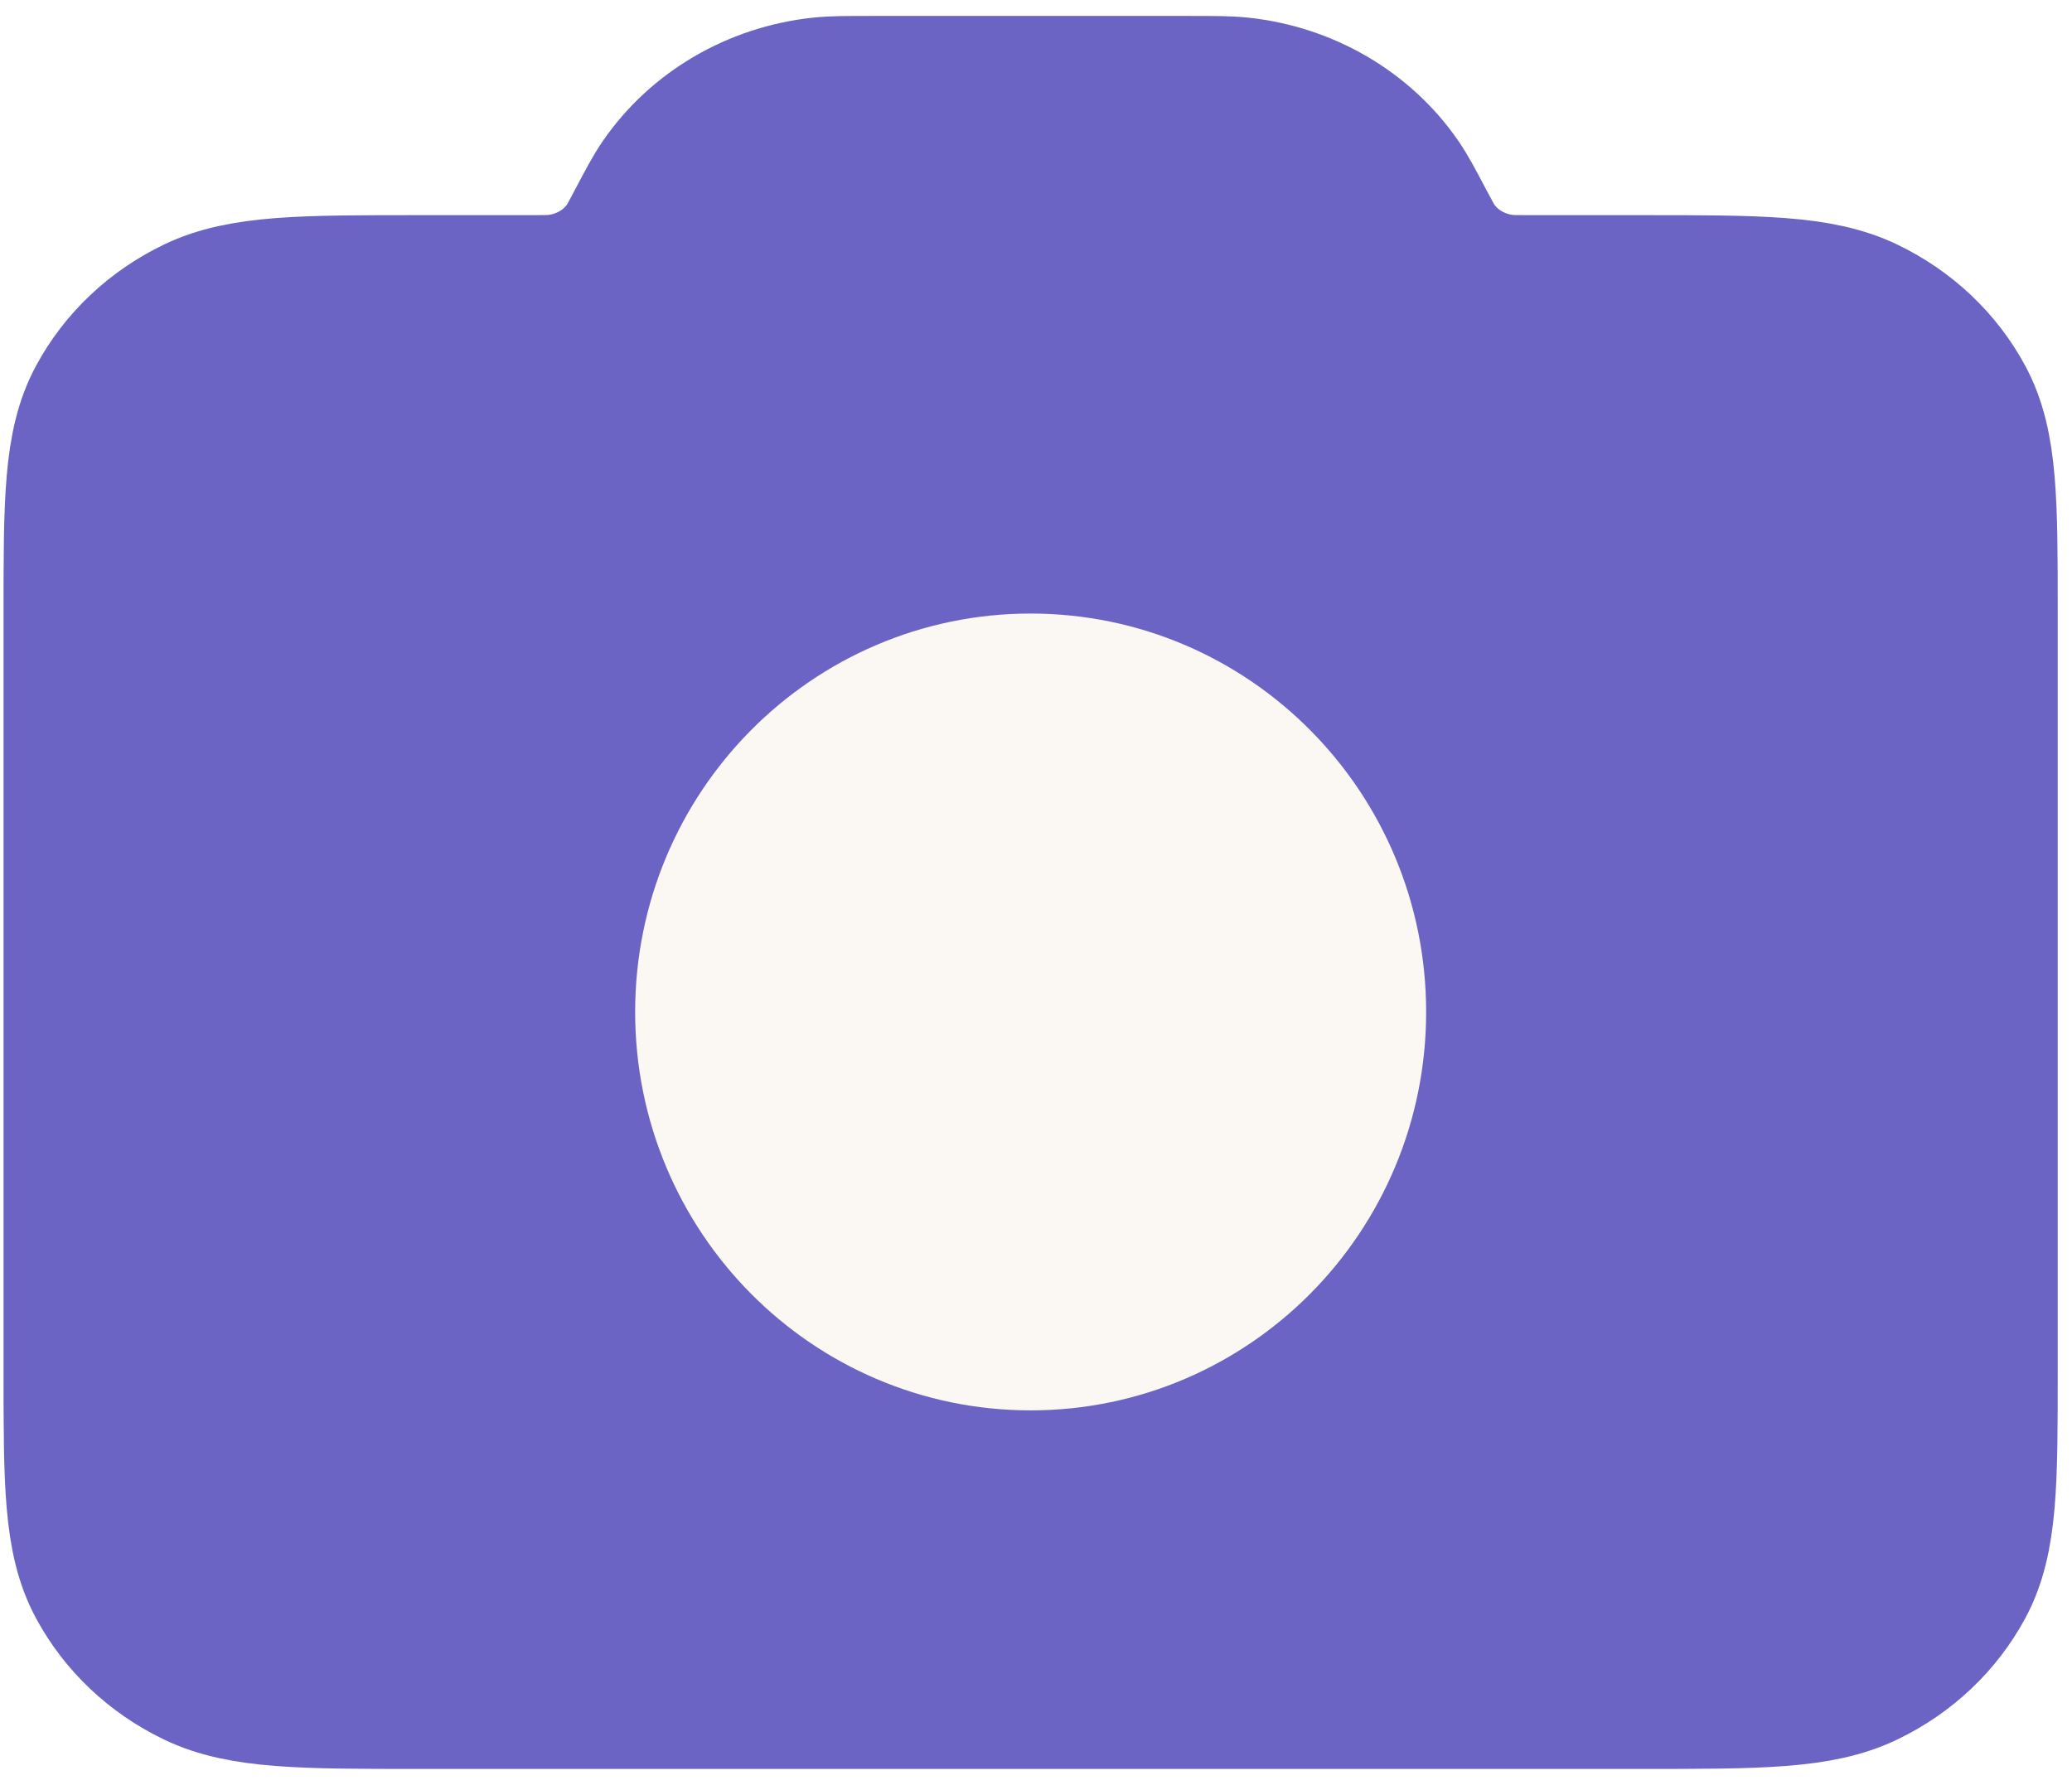
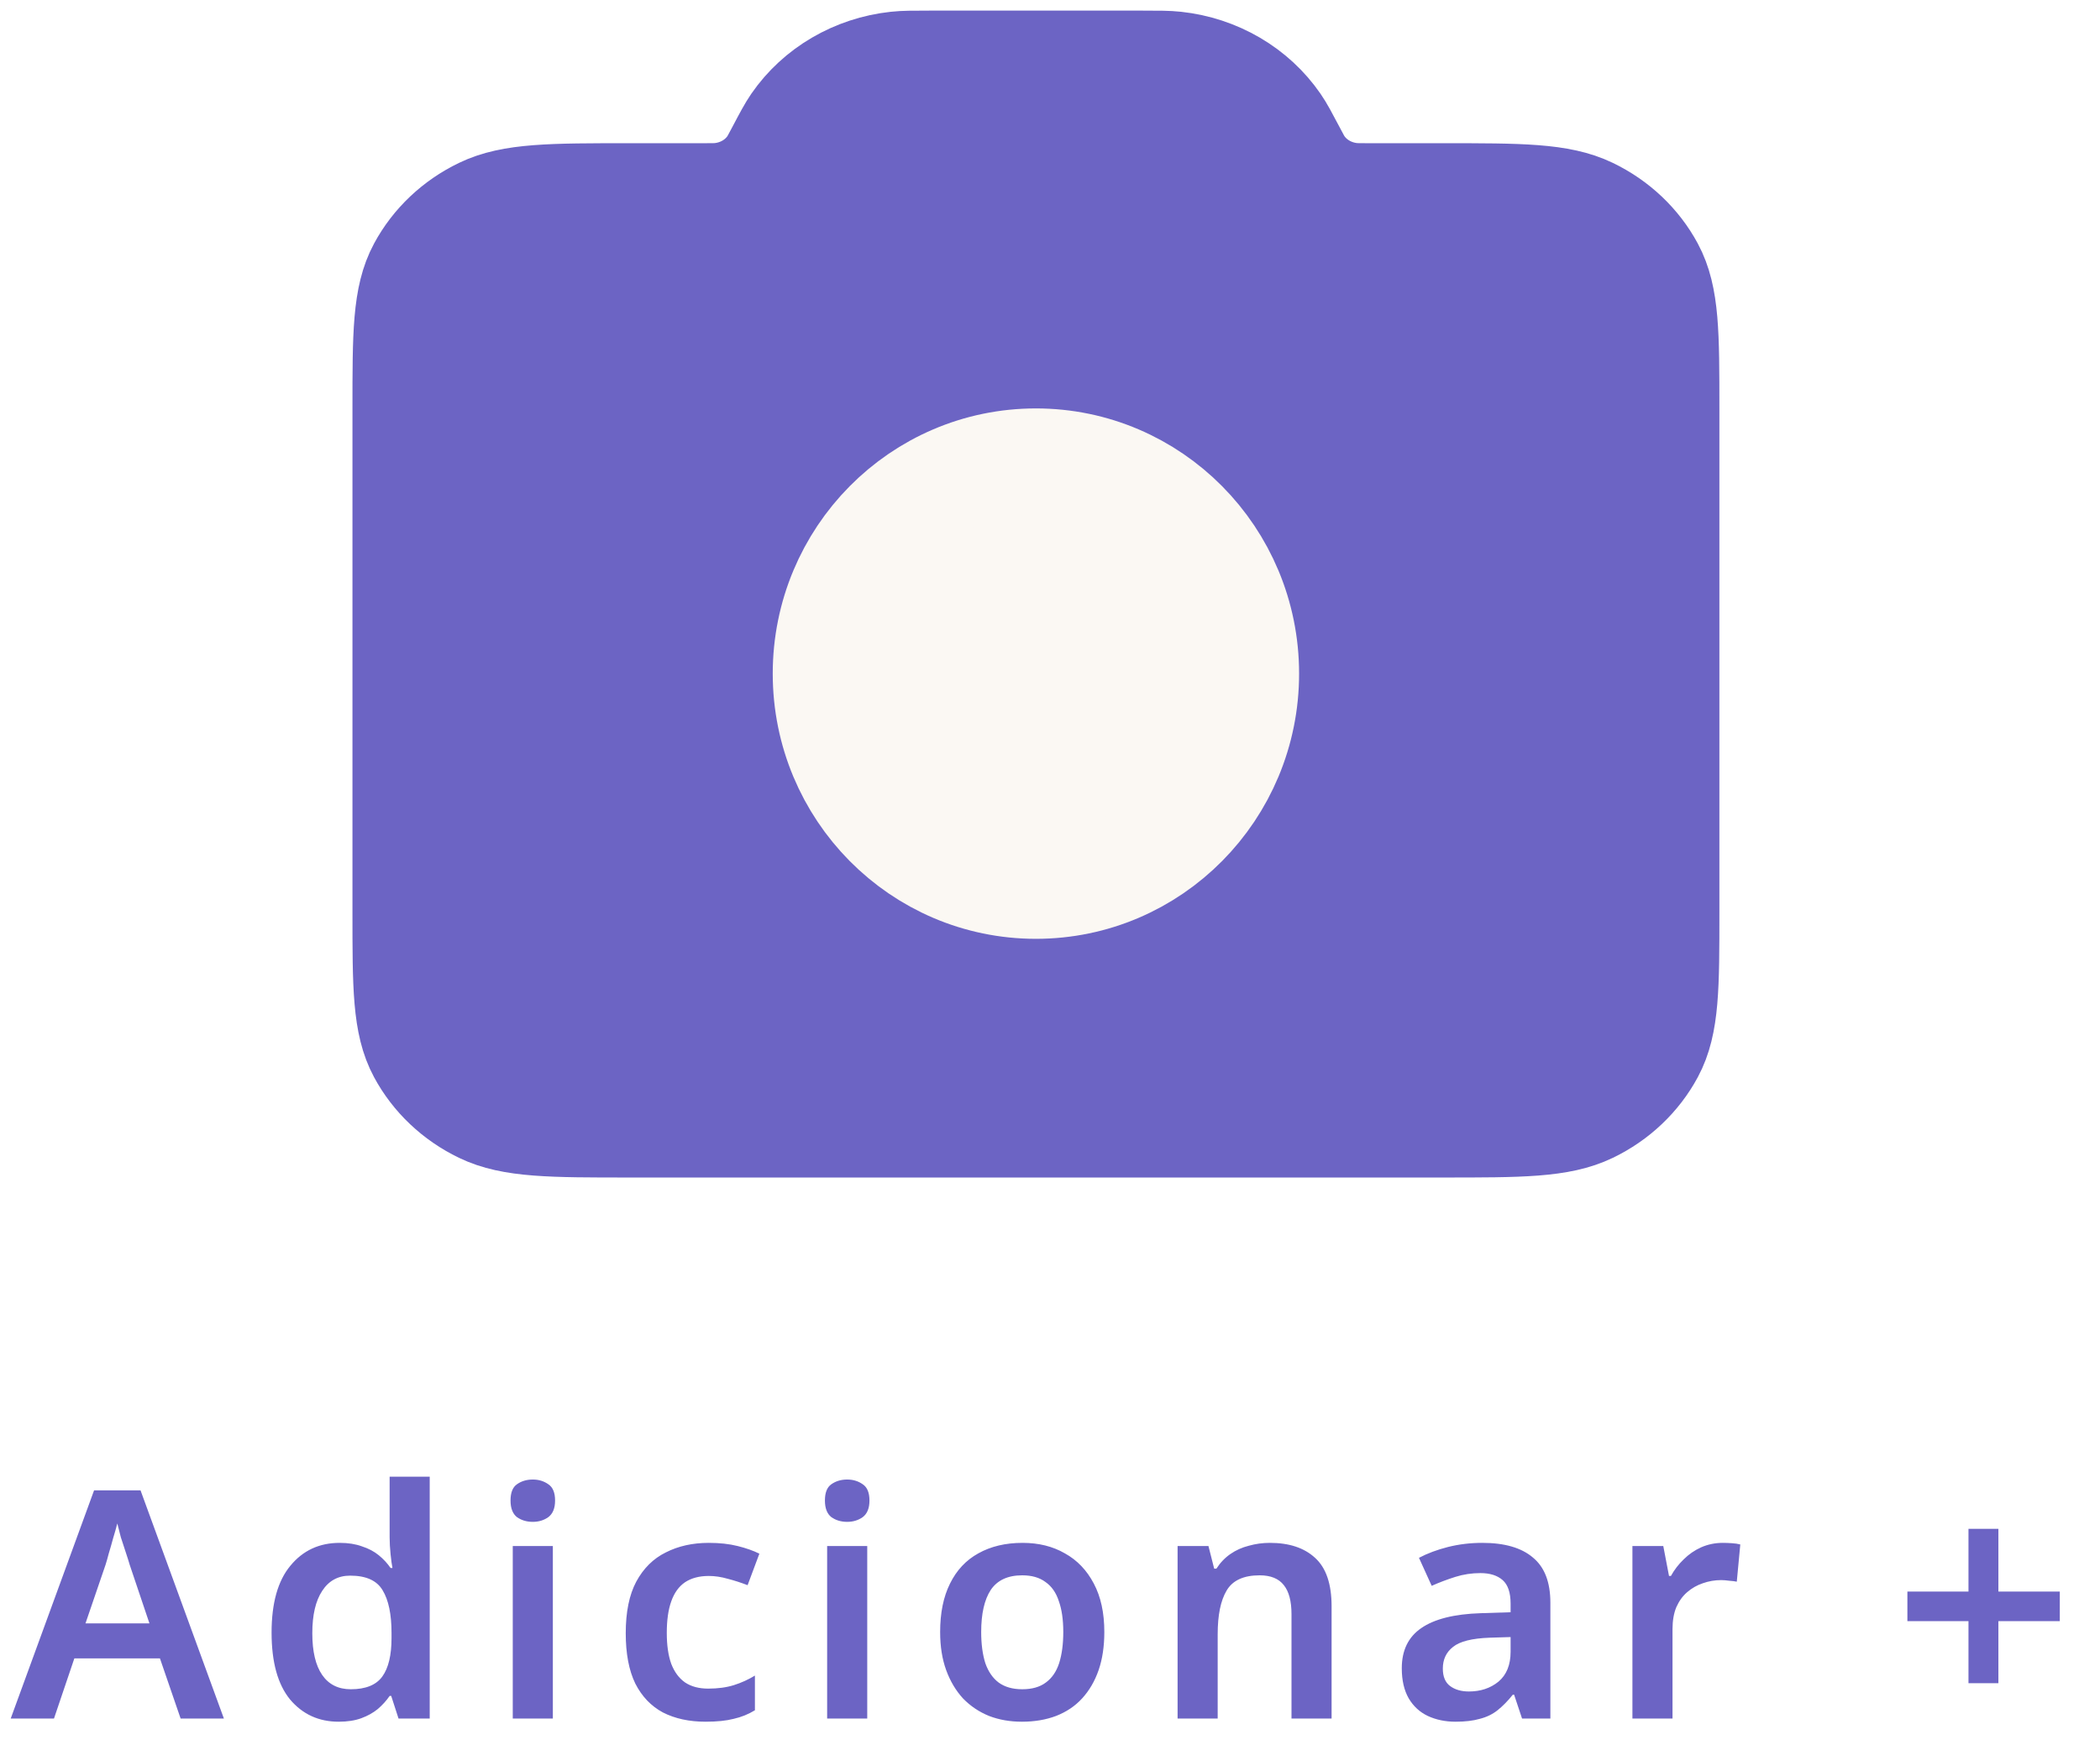
- <svg xmlns="http://www.w3.org/2000/svg" width="65" height="56" viewBox="0 0 65 56" fill="none">
-   <path d="M2.611 43V19.25C2.611 15.75 2.611 13.999 3.331 12.663C3.964 11.486 4.974 10.53 6.217 9.931C7.63 9.25 9.48 9.25 13.178 9.25H16.661C17.067 9.25 17.27 9.25 17.457 9.23C18.435 9.124 19.311 8.611 19.848 7.832C19.951 7.682 20.042 7.51 20.223 7.167C20.586 6.479 20.768 6.136 20.974 5.837C22.048 4.278 23.801 3.252 25.755 3.041C26.13 3 26.536 3 27.348 3H37.316C38.128 3 38.534 3 38.908 3.041C40.863 3.252 42.615 4.278 43.69 5.837C43.895 6.136 44.077 6.48 44.44 7.167C44.622 7.51 44.712 7.682 44.815 7.832C45.353 8.611 46.229 9.124 47.206 9.23C47.394 9.25 47.596 9.25 48.002 9.25H51.485C55.184 9.25 57.034 9.25 58.446 9.931C59.689 10.53 60.7 11.486 61.333 12.663C62.052 13.999 62.052 15.75 62.052 19.25V43C62.052 46.5 62.052 48.251 61.333 49.587C60.7 50.763 59.689 51.72 58.446 52.319C57.034 53 55.184 53 51.485 53H13.178C9.48 53 7.63 53 6.217 52.319C4.974 51.72 3.964 50.763 3.331 49.587C2.611 48.251 2.611 46.5 2.611 43Z" fill="#6C64C4" stroke="#6C64C4" stroke-width="5" stroke-linecap="round" stroke-linejoin="round" />
-   <path d="M32.332 41.75C37.803 41.75 42.239 37.273 42.239 31.75C42.239 26.227 37.803 21.75 32.332 21.75C26.86 21.75 22.425 26.227 22.425 31.75C22.425 37.273 26.86 41.75 32.332 41.75Z" fill="#FBF8F3" stroke="#FBF8F3" stroke-width="5" stroke-linecap="round" stroke-linejoin="round" />
+ <svg xmlns="http://www.w3.org/2000/svg" width="99" height="83" viewBox="0 0 99 83" fill="none">
+   <path d="M19.116 43V19.25C19.116 15.75 19.116 13.999 19.836 12.663C20.469 11.486 21.479 10.53 22.722 9.931C24.135 9.25 25.984 9.25 29.683 9.25H33.166C33.572 9.25 33.775 9.25 33.962 9.23C34.939 9.124 35.816 8.611 36.353 7.832C36.456 7.682 36.546 7.51 36.728 7.167C37.091 6.479 37.273 6.136 37.478 5.837C38.553 4.278 40.306 3.252 42.26 3.041C42.634 3 43.04 3 43.852 3H53.821C54.633 3 55.038 3 55.413 3.041C57.367 3.252 59.12 4.278 60.194 5.837C60.4 6.136 60.582 6.48 60.945 7.167C61.126 7.51 61.217 7.682 61.32 7.832C61.857 8.611 62.733 9.124 63.711 9.23C63.898 9.25 64.101 9.25 64.507 9.25H67.99C71.689 9.25 73.538 9.25 74.951 9.931C76.194 10.53 77.204 11.486 77.837 12.663C78.557 13.999 78.557 15.75 78.557 19.25V43C78.557 46.5 78.557 48.251 77.837 49.587C77.204 50.763 76.194 51.72 74.951 52.319C73.538 53 71.689 53 67.99 53H29.683C25.984 53 24.135 53 22.722 52.319C21.479 51.72 20.469 50.763 19.836 49.587C19.116 48.251 19.116 46.5 19.116 43Z" fill="#6C64C4" stroke="#6C64C4" stroke-width="5" stroke-linecap="round" stroke-linejoin="round" />
+   <path d="M48.836 41.75C54.308 41.75 58.743 37.273 58.743 31.75C58.743 26.227 54.308 21.75 48.836 21.75C43.365 21.75 38.929 26.227 38.929 31.75C38.929 37.273 43.365 41.75 48.836 41.75Z" fill="#FBF8F3" stroke="#FBF8F3" stroke-width="5" stroke-linecap="round" stroke-linejoin="round" />
+   <path d="M8.515 81L7.54 78.165H3.505L2.545 81H0.505L4.435 70.245H6.625L10.555 81H8.515ZM6.115 73.755C6.075 73.615 6.015 73.425 5.935 73.185C5.855 72.945 5.775 72.7 5.695 72.45C5.625 72.19 5.57 71.975 5.53 71.805C5.48 72.005 5.415 72.235 5.335 72.495C5.265 72.755 5.195 73 5.125 73.23C5.065 73.46 5.015 73.635 4.975 73.755L4.03 76.515H7.045L6.115 73.755ZM15.968 81.15C15.028 81.15 14.263 80.8 13.673 80.1C13.093 79.39 12.803 78.34 12.803 76.95C12.803 75.56 13.098 74.51 13.688 73.8C14.278 73.08 15.053 72.72 16.013 72.72C16.413 72.72 16.763 72.775 17.063 72.885C17.373 72.985 17.638 73.125 17.858 73.305C18.078 73.485 18.263 73.685 18.413 73.905H18.503C18.473 73.765 18.443 73.55 18.413 73.26C18.383 72.97 18.368 72.7 18.368 72.45V69.6H20.258V81H18.788L18.443 79.935H18.368C18.218 80.155 18.033 80.36 17.813 80.55C17.593 80.73 17.333 80.875 17.033 80.985C16.733 81.095 16.378 81.15 15.968 81.15ZM16.538 79.62C17.238 79.62 17.733 79.42 18.023 79.02C18.313 78.62 18.458 78.015 18.458 77.205V76.965C18.458 76.085 18.318 75.415 18.038 74.955C17.768 74.495 17.258 74.265 16.508 74.265C15.938 74.265 15.498 74.505 15.188 74.985C14.878 75.455 14.723 76.12 14.723 76.98C14.723 77.84 14.878 78.495 15.188 78.945C15.498 79.395 15.948 79.62 16.538 79.62ZM26.063 72.87V81H24.173V72.87H26.063ZM25.118 69.735C25.398 69.735 25.643 69.81 25.853 69.96C26.063 70.1 26.168 70.355 26.168 70.725C26.168 71.085 26.063 71.345 25.853 71.505C25.643 71.655 25.398 71.73 25.118 71.73C24.828 71.73 24.578 71.655 24.368 71.505C24.168 71.345 24.068 71.085 24.068 70.725C24.068 70.355 24.168 70.1 24.368 69.96C24.578 69.81 24.828 69.735 25.118 69.735ZM33.264 81.15C32.494 81.15 31.824 81.005 31.254 80.715C30.694 80.415 30.259 79.96 29.949 79.35C29.649 78.73 29.499 77.94 29.499 76.98C29.499 75.98 29.664 75.17 29.994 74.55C30.334 73.92 30.799 73.46 31.389 73.17C31.979 72.87 32.654 72.72 33.414 72.72C33.924 72.72 34.379 72.77 34.779 72.87C35.179 72.97 35.519 73.09 35.799 73.23L35.244 74.715C34.934 74.595 34.624 74.495 34.314 74.415C34.004 74.325 33.704 74.28 33.414 74.28C32.964 74.28 32.589 74.38 32.289 74.58C31.999 74.78 31.784 75.08 31.644 75.48C31.504 75.87 31.434 76.365 31.434 76.965C31.434 77.545 31.504 78.03 31.644 78.42C31.794 78.81 32.014 79.105 32.304 79.305C32.594 79.495 32.954 79.59 33.384 79.59C33.844 79.59 34.249 79.535 34.599 79.425C34.949 79.315 35.279 79.165 35.589 78.975V80.61C35.279 80.8 34.944 80.935 34.584 81.015C34.234 81.105 33.794 81.15 33.264 81.15ZM40.884 72.87V81H38.994V72.87H40.884ZM39.939 69.735C40.219 69.735 40.464 69.81 40.674 69.96C40.884 70.1 40.989 70.355 40.989 70.725C40.989 71.085 40.884 71.345 40.674 71.505C40.464 71.655 40.219 71.73 39.939 71.73C39.649 71.73 39.399 71.655 39.189 71.505C38.989 71.345 38.889 71.085 38.889 70.725C38.889 70.355 38.989 70.1 39.189 69.96C39.399 69.81 39.649 69.735 39.939 69.735ZM52.061 76.92C52.061 77.6 51.971 78.2 51.791 78.72C51.611 79.24 51.351 79.685 51.011 80.055C50.681 80.415 50.271 80.69 49.781 80.88C49.301 81.06 48.766 81.15 48.176 81.15C47.616 81.15 47.101 81.06 46.631 80.88C46.161 80.69 45.751 80.415 45.401 80.055C45.061 79.685 44.796 79.24 44.606 78.72C44.416 78.2 44.321 77.6 44.321 76.92C44.321 76.02 44.476 75.26 44.786 74.64C45.096 74.01 45.541 73.535 46.121 73.215C46.711 72.885 47.406 72.72 48.206 72.72C48.966 72.72 49.631 72.885 50.201 73.215C50.781 73.535 51.236 74.01 51.566 74.64C51.896 75.26 52.061 76.02 52.061 76.92ZM46.256 76.92C46.256 77.49 46.321 77.98 46.451 78.39C46.591 78.79 46.801 79.095 47.081 79.305C47.371 79.515 47.741 79.62 48.191 79.62C48.651 79.62 49.021 79.515 49.301 79.305C49.591 79.095 49.801 78.79 49.931 78.39C50.061 77.98 50.126 77.49 50.126 76.92C50.126 76.34 50.056 75.855 49.916 75.465C49.786 75.065 49.576 74.765 49.286 74.565C49.006 74.355 48.641 74.25 48.191 74.25C47.511 74.25 47.016 74.48 46.706 74.94C46.406 75.4 46.256 76.06 46.256 76.92ZM59.865 72.72C60.775 72.72 61.485 72.955 61.995 73.425C62.515 73.895 62.775 74.655 62.775 75.705V81H60.885V76.08C60.885 75.47 60.765 75.015 60.525 74.715C60.285 74.405 59.905 74.25 59.385 74.25C58.625 74.25 58.105 74.49 57.825 74.97C57.545 75.44 57.405 76.125 57.405 77.025V81H55.515V72.87H56.97L57.24 73.935H57.345C57.525 73.655 57.745 73.425 58.005 73.245C58.265 73.065 58.555 72.935 58.875 72.855C59.195 72.765 59.525 72.72 59.865 72.72ZM69.879 72.72C70.929 72.72 71.724 72.95 72.264 73.41C72.814 73.86 73.089 74.57 73.089 75.54V81H71.754L71.379 79.875H71.319C71.089 80.165 70.849 80.41 70.599 80.61C70.359 80.8 70.079 80.935 69.759 81.015C69.449 81.105 69.069 81.15 68.619 81.15C68.139 81.15 67.704 81.06 67.314 80.88C66.934 80.7 66.634 80.425 66.414 80.055C66.194 79.675 66.084 79.2 66.084 78.63C66.084 77.79 66.389 77.16 66.999 76.74C67.619 76.31 68.554 76.075 69.804 76.035L71.214 75.99V75.585C71.214 75.065 71.089 74.695 70.839 74.475C70.589 74.255 70.239 74.145 69.789 74.145C69.379 74.145 68.984 74.205 68.604 74.325C68.224 74.445 67.854 74.585 67.494 74.745L66.894 73.425C67.294 73.215 67.749 73.045 68.259 72.915C68.779 72.785 69.319 72.72 69.879 72.72ZM70.224 77.19C69.394 77.22 68.819 77.365 68.499 77.625C68.179 77.875 68.019 78.215 68.019 78.645C68.019 79.025 68.134 79.3 68.364 79.47C68.594 79.64 68.889 79.725 69.249 79.725C69.799 79.725 70.264 79.57 70.644 79.26C71.024 78.94 71.214 78.47 71.214 77.85V77.16L70.224 77.19ZM81.217 72.72C81.337 72.72 81.477 72.725 81.637 72.735C81.797 72.745 81.932 72.765 82.042 72.795L81.877 74.55C81.787 74.53 81.667 74.515 81.517 74.505C81.377 74.485 81.252 74.475 81.142 74.475C80.842 74.475 80.552 74.525 80.272 74.625C80.002 74.715 79.757 74.855 79.537 75.045C79.327 75.225 79.157 75.46 79.027 75.75C78.907 76.04 78.847 76.385 78.847 76.785V81H76.957V72.87H78.412L78.682 74.28H78.772C78.932 73.99 79.132 73.73 79.372 73.5C79.612 73.26 79.887 73.07 80.197 72.93C80.517 72.79 80.857 72.72 81.217 72.72ZM94.21 75.015H97.105V76.41H94.21V79.335H92.8V76.41H89.92V75.015H92.8V72.06H94.21V75.015Z" fill="#6C64C4" />
</svg>
